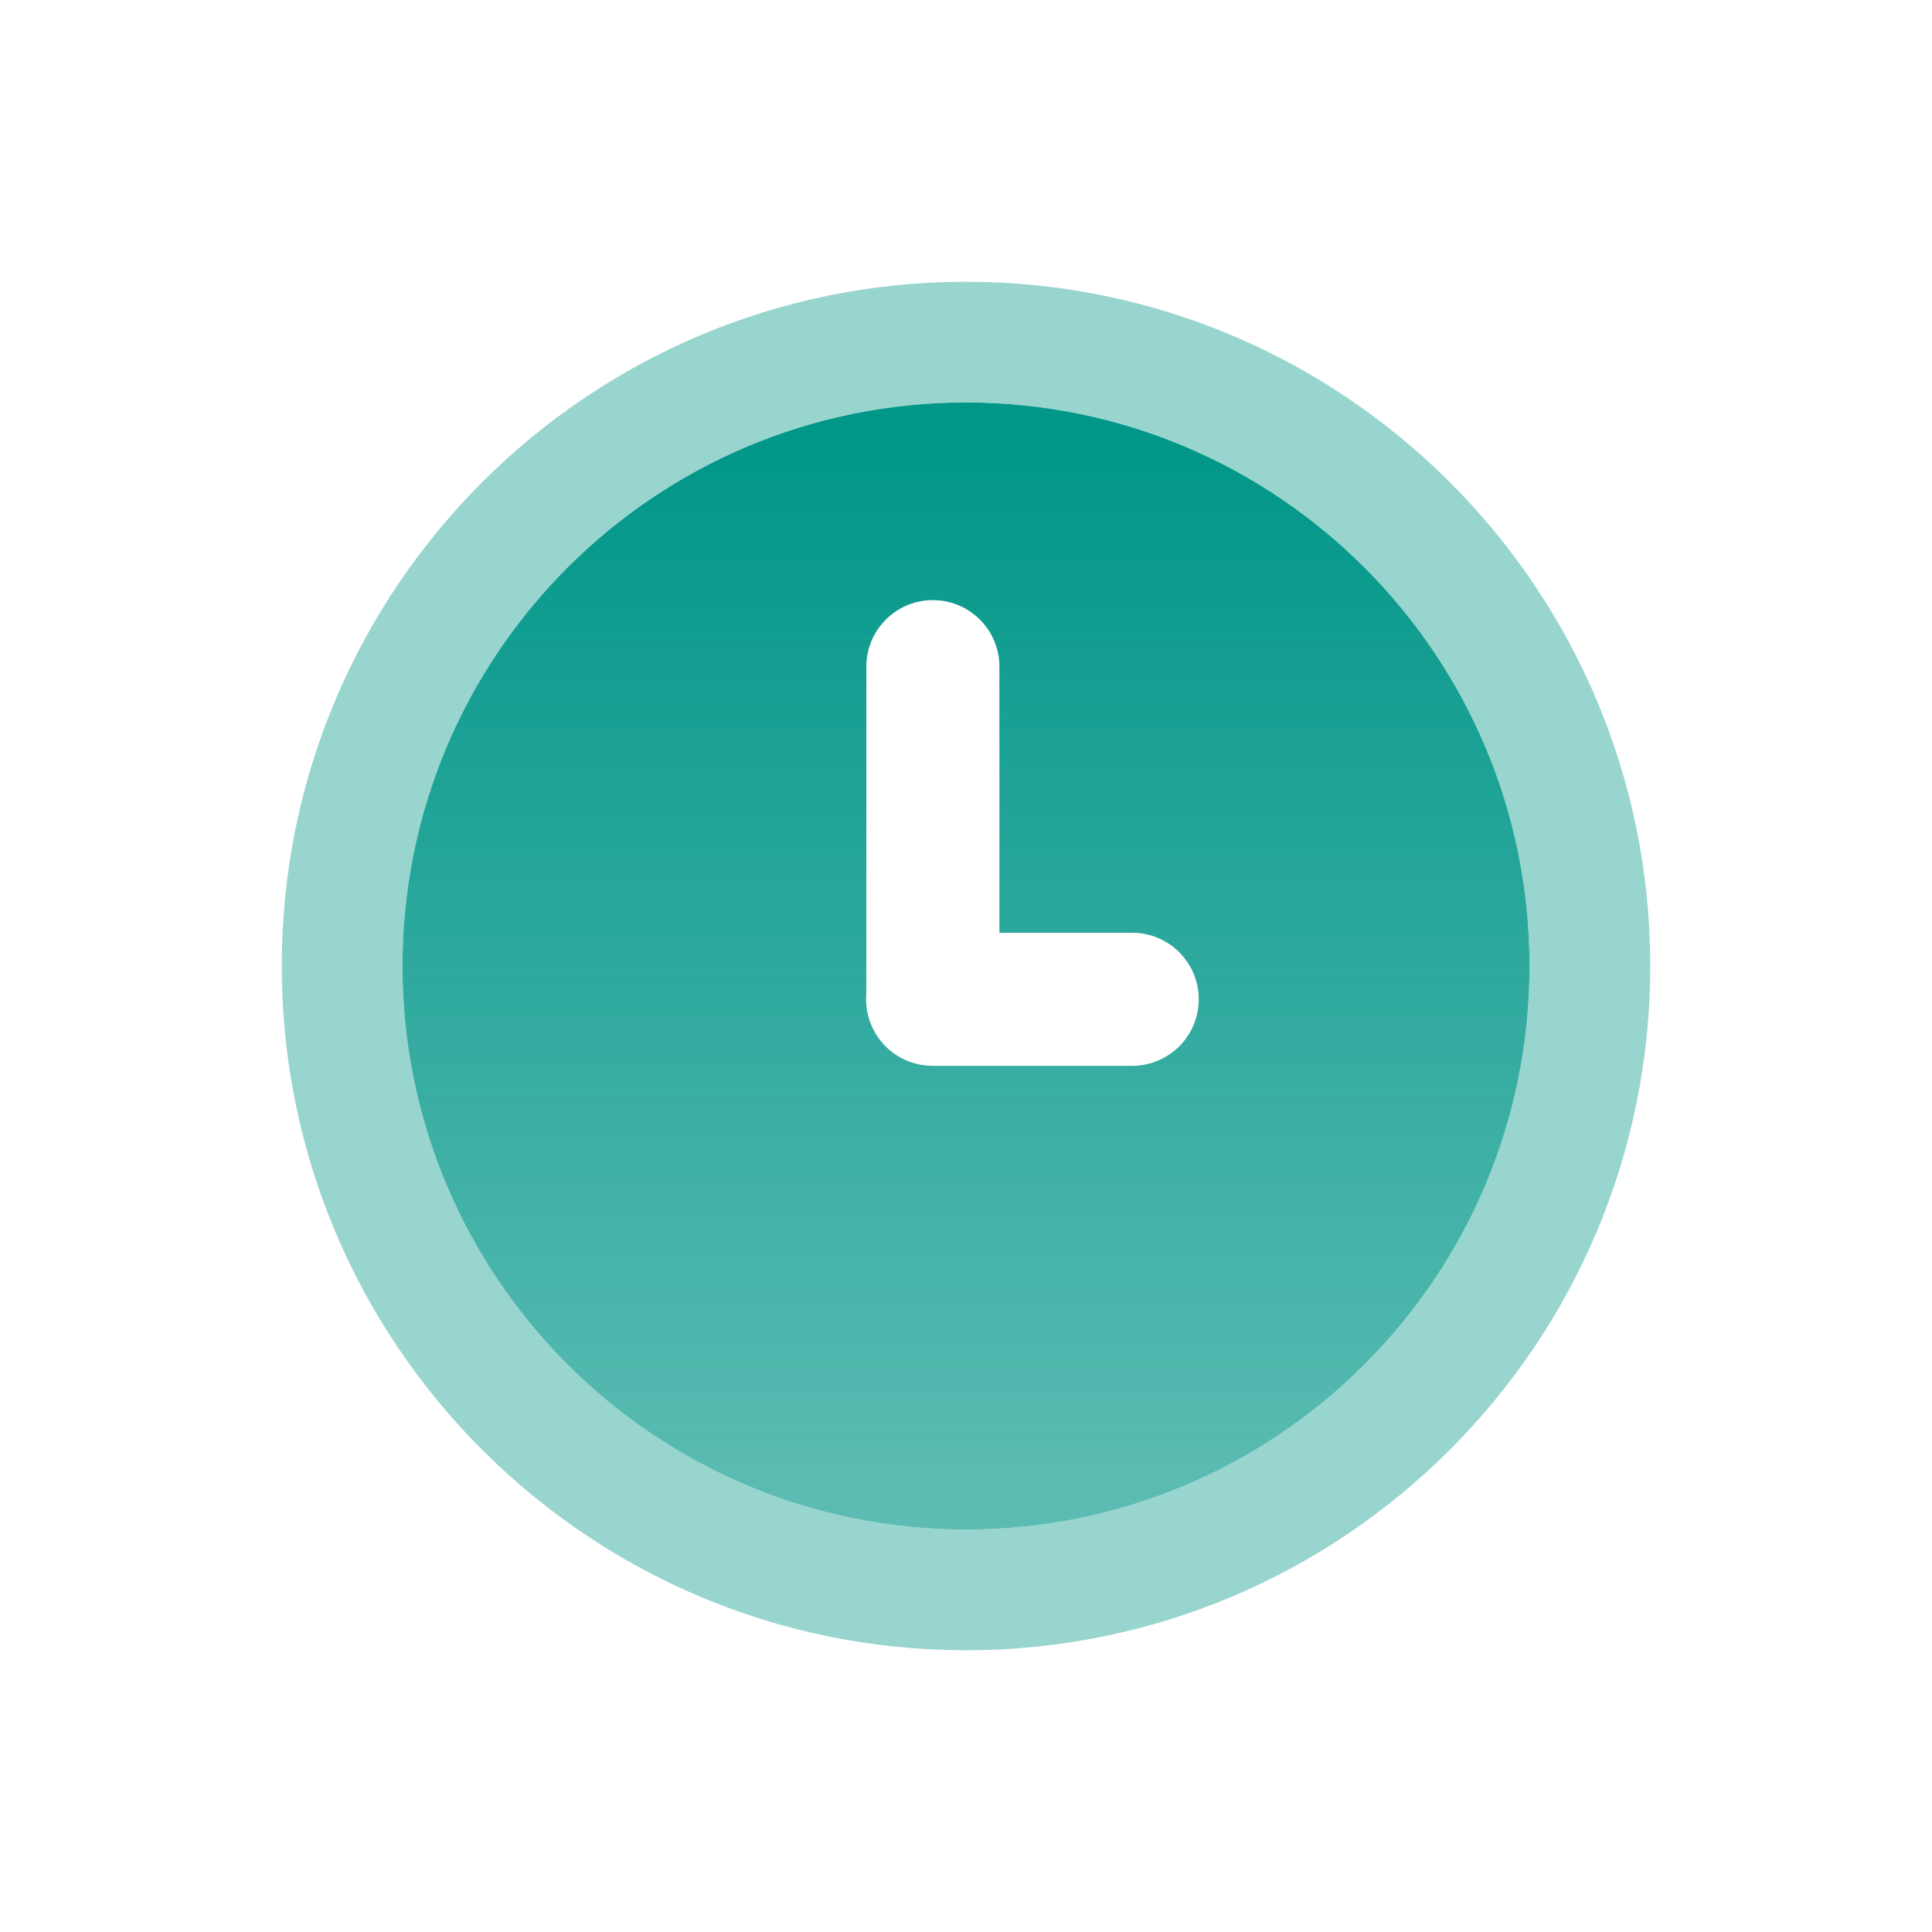
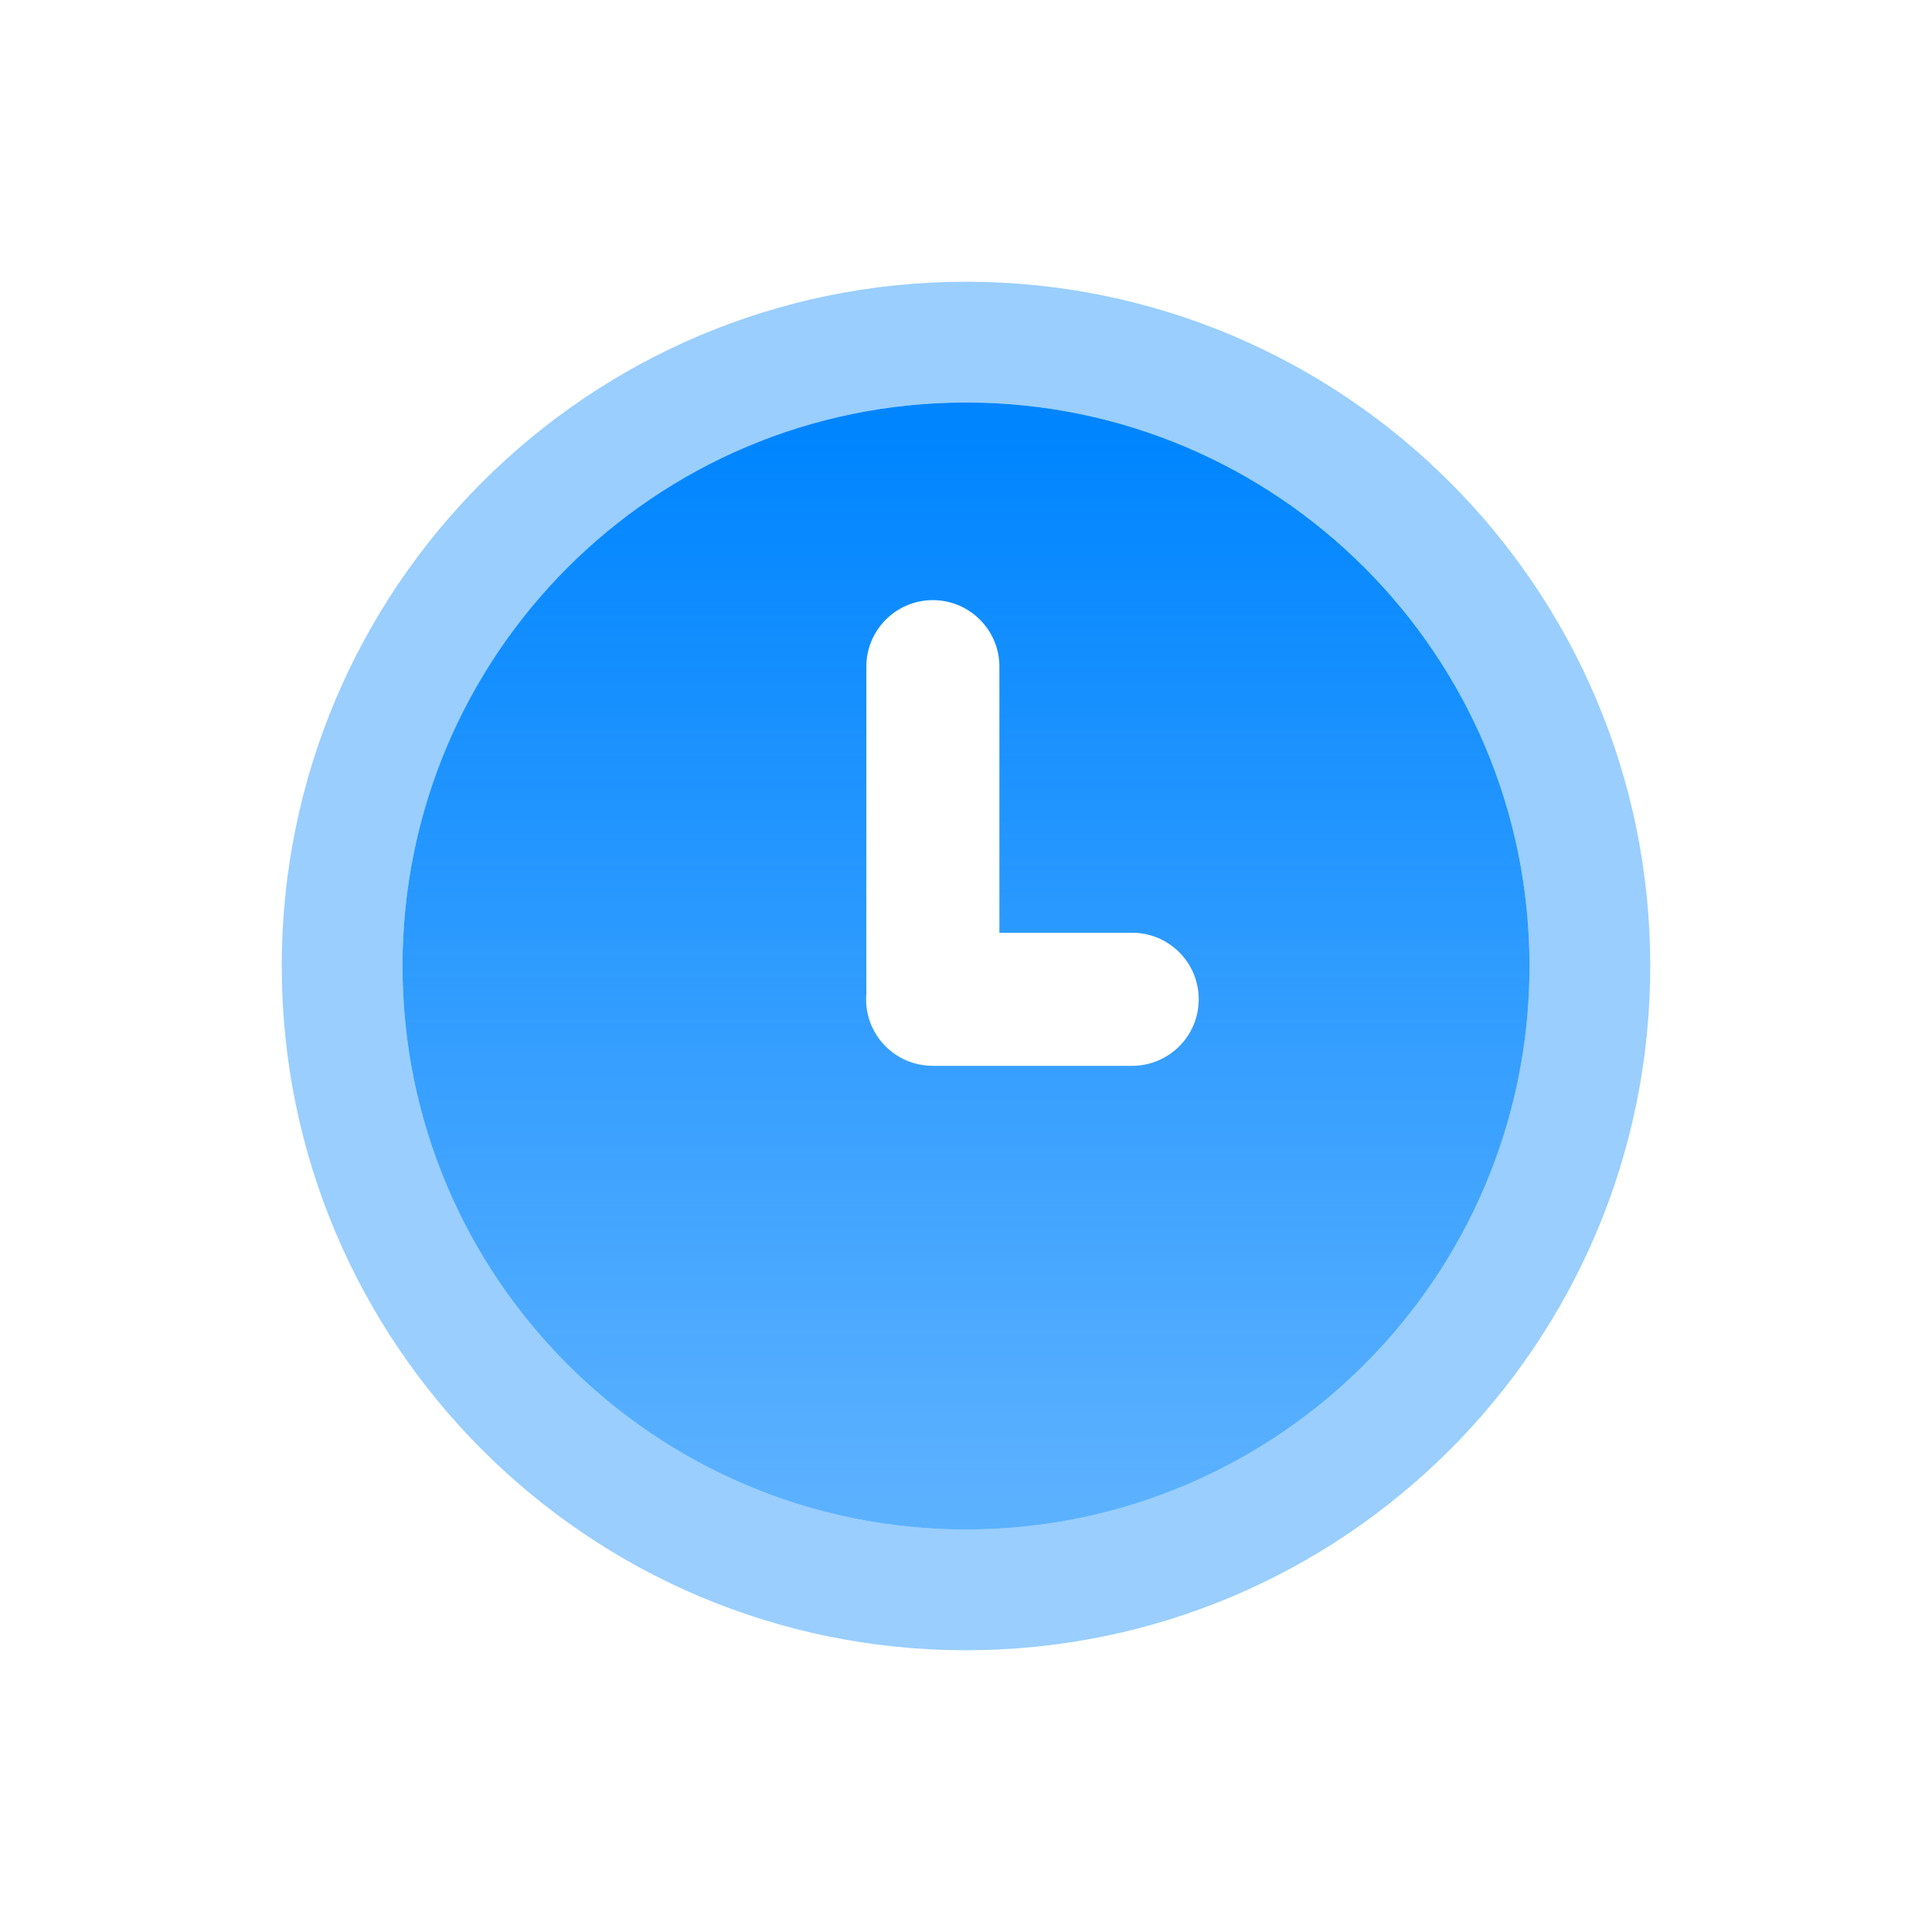
<svg xmlns="http://www.w3.org/2000/svg" width="24" height="24" viewBox="0 0 24 24" fill="none">
  <path fill-rule="evenodd" clip-rule="evenodd" d="M12.415 8.281C12.415 7.825 12.044 7.455 11.588 7.455C11.132 7.455 10.762 7.825 10.762 8.281V12.342C10.76 12.366 10.759 12.389 10.759 12.413C10.759 12.86 11.114 13.225 11.557 13.239C11.568 13.24 11.578 13.24 11.588 13.24L11.602 13.24H14.064C14.521 13.24 14.891 12.87 14.891 12.413C14.891 11.957 14.521 11.587 14.064 11.587H12.415V8.281ZM19 12C19 15.866 15.866 19 12 19C8.134 19 5 15.866 5 12C5 8.134 8.134 5 12 5C15.866 5 19 8.134 19 12Z" fill="url(#paint0_linear_10269_34622)" />
-   <path fill-rule="evenodd" clip-rule="evenodd" d="M12 19C15.866 19 19 15.866 19 12C19 8.134 15.866 5 12 5C8.134 5 5 8.134 5 12C5 15.866 8.134 19 12 19ZM12 20.5C16.694 20.5 20.5 16.694 20.5 12C20.5 7.306 16.694 3.5 12 3.5C7.306 3.5 3.5 7.306 3.5 12C3.5 16.694 7.306 20.5 12 20.5Z" fill="#009688" fill-opacity="0.4" />
+   <path fill-rule="evenodd" clip-rule="evenodd" d="M12 19C15.866 19 19 15.866 19 12C19 8.134 15.866 5 12 5C8.134 5 5 8.134 5 12C5 15.866 8.134 19 12 19ZM12 20.5C16.694 20.5 20.5 16.694 20.5 12C20.5 7.306 16.694 3.5 12 3.5C7.306 3.5 3.5 7.306 3.5 12C3.5 16.694 7.306 20.5 12 20.5Z" fill="#0085ff" fill-opacity="0.4" />
  <defs>
    <linearGradient id="paint0_linear_10269_34622" x1="17.667" y1="5.389" x2="17.667" y2="18.611" gradientUnits="userSpaceOnUse">
-       <stop stop-color="#009688" />
-       <stop offset="1" stop-color="#009688" stop-opacity="0.64" />
+       <stop stop-color="#0085ff" />
+       <stop offset="1" stop-color="#0085ff" stop-opacity="0.64" />
    </linearGradient>
  </defs>
</svg>
